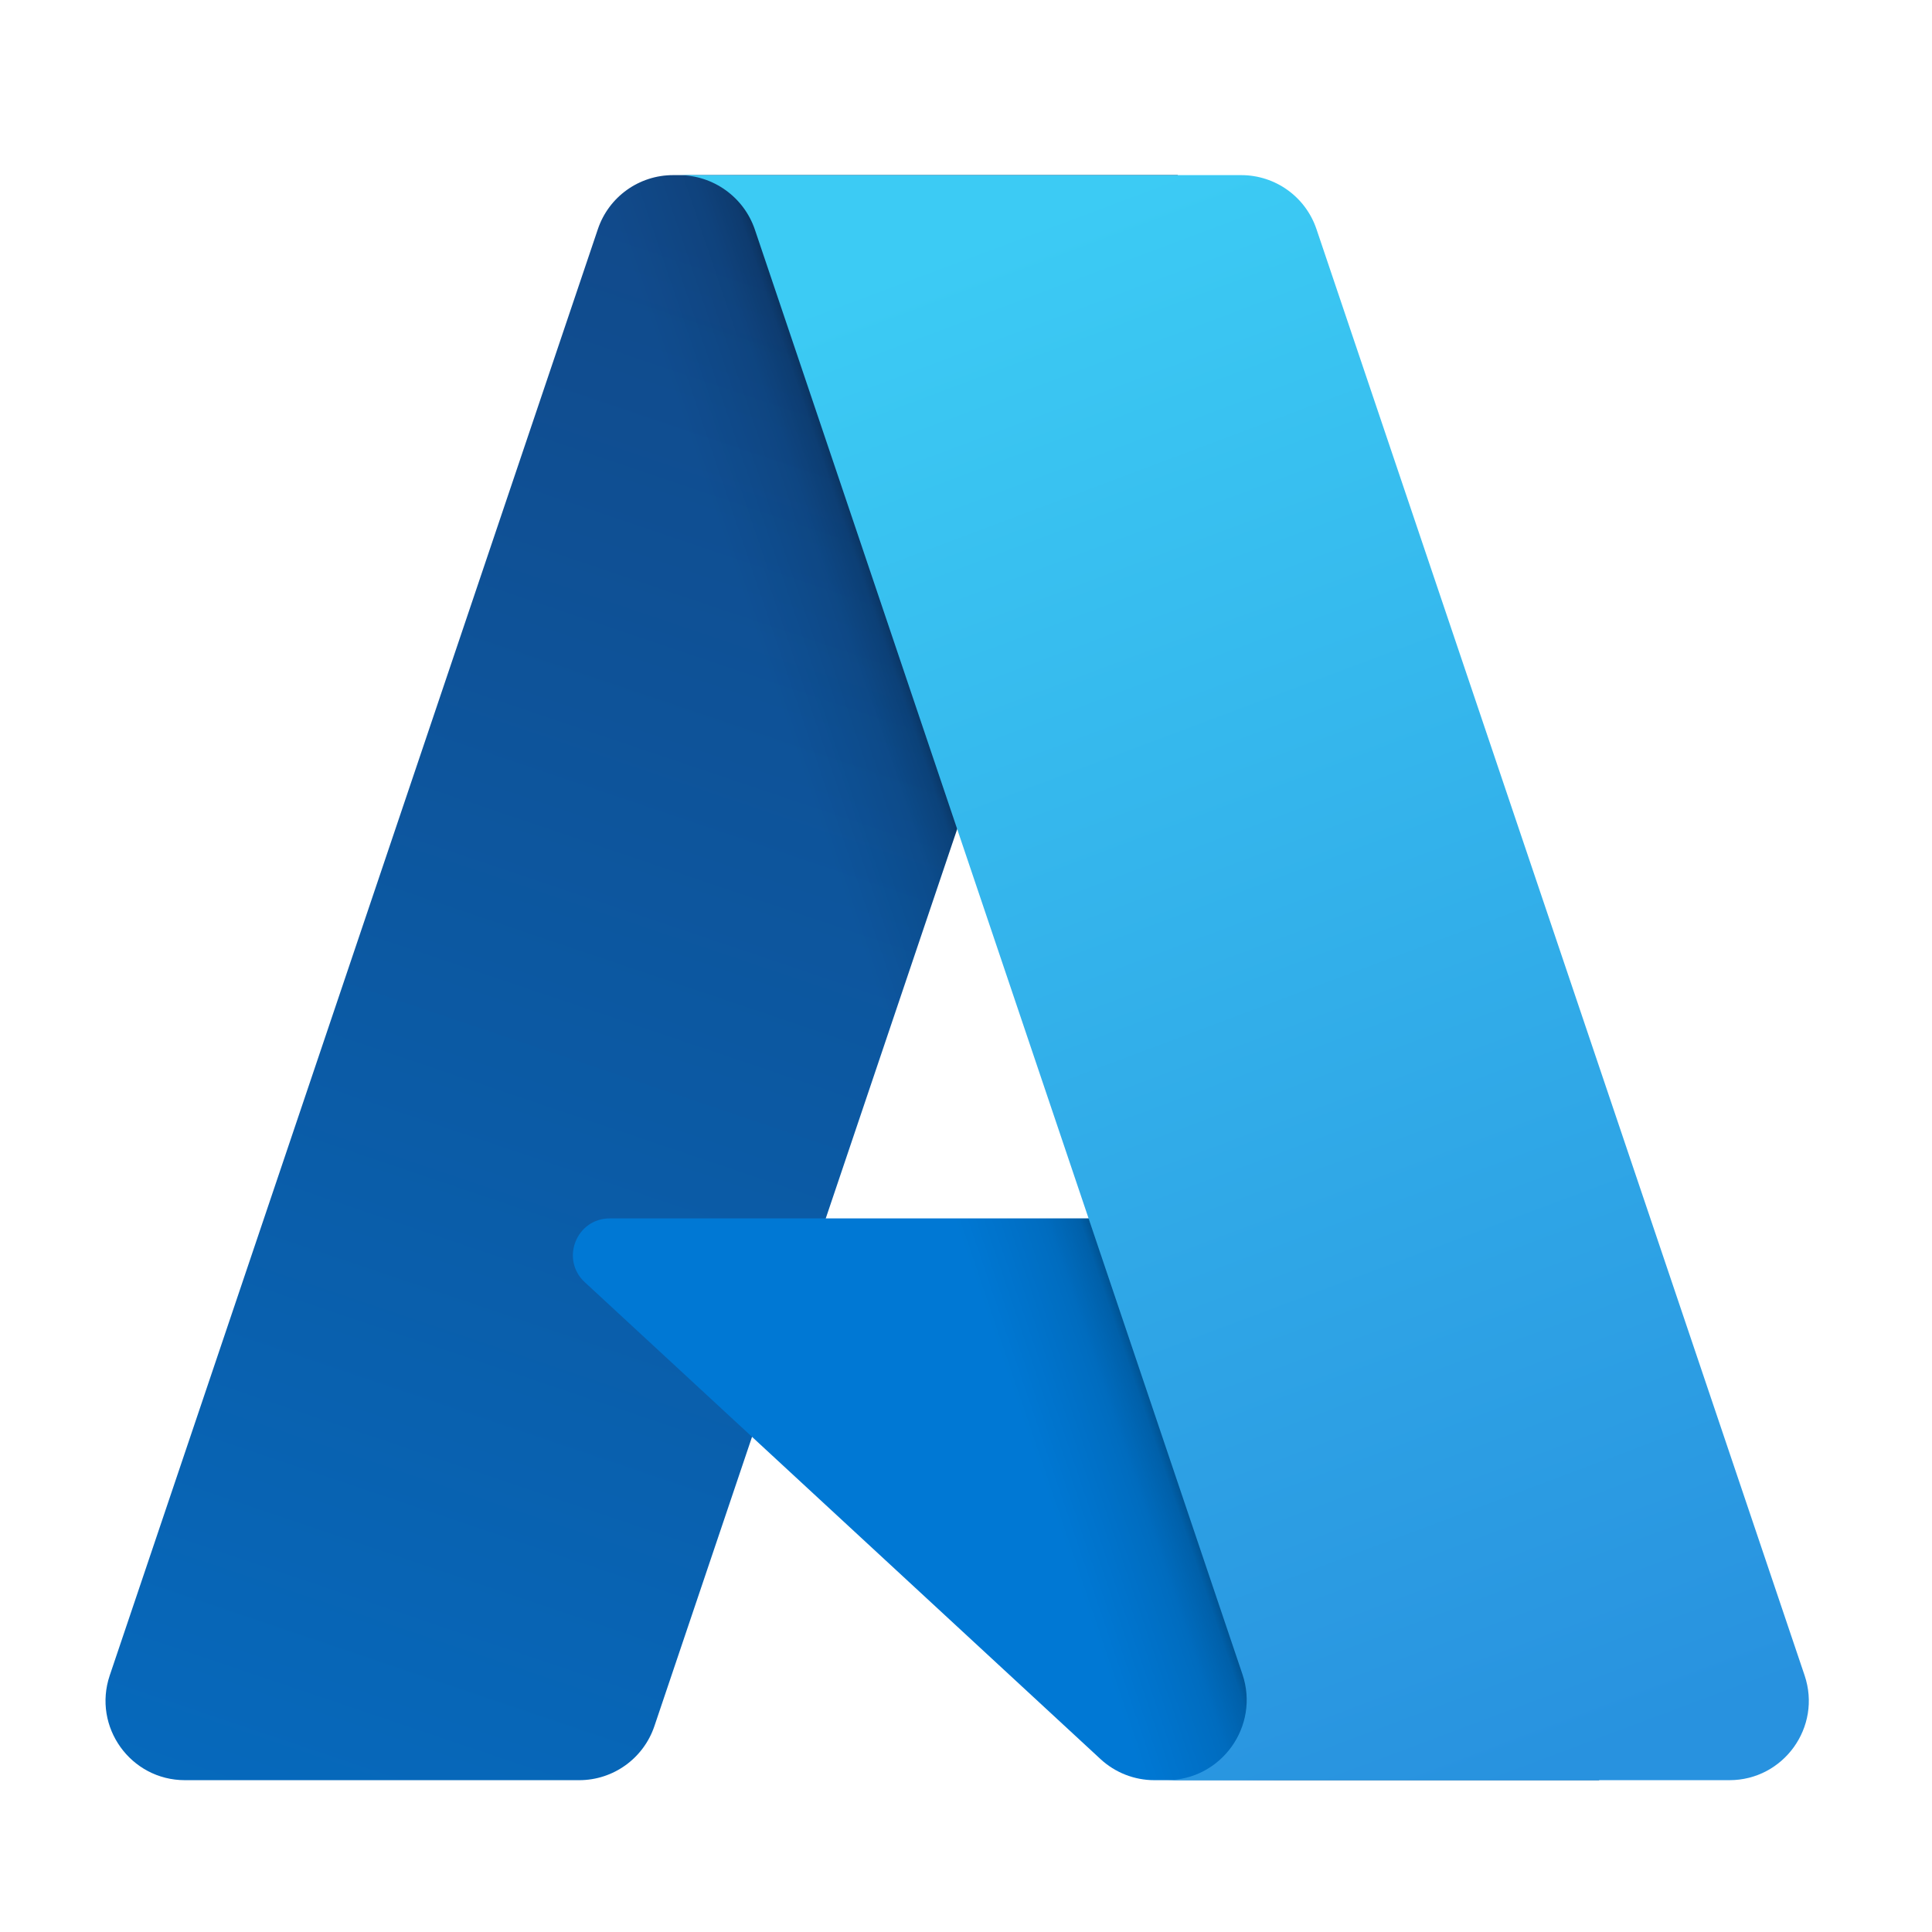
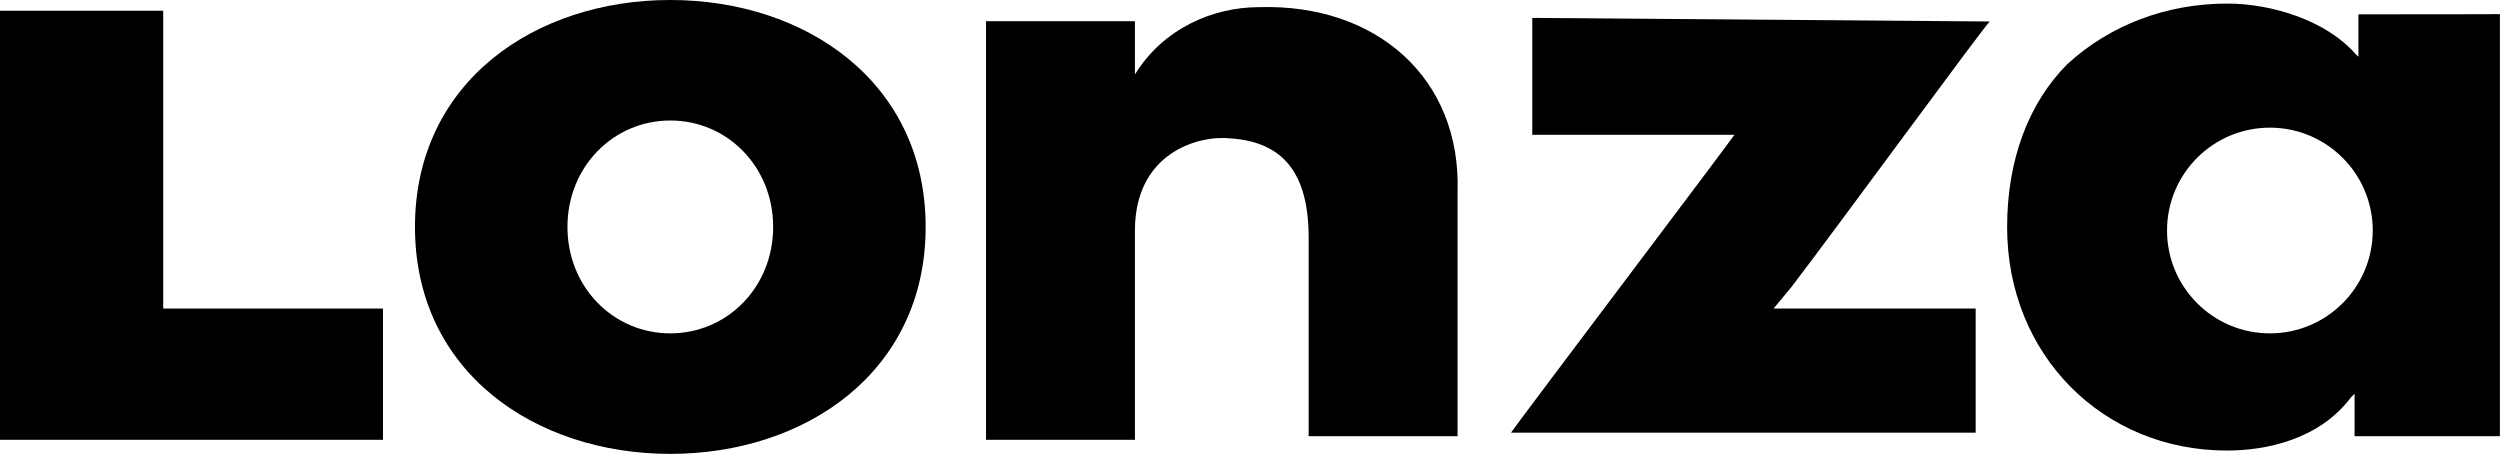
- <svg xmlns="http://www.w3.org/2000/svg" width="100%" height="100%" viewBox="0 0 65 65" fill="none">
-   <path d="M20.115 7.708C20.481 6.622 21.499 5.892 22.645 5.892H39.628L22.016 58.075C21.649 59.161 20.632 59.892 19.486 59.892H6.222C4.395 59.892 3.108 58.098 3.692 56.368L20.115 7.708Z" fill="url(#paint0_linear_2532_530598)" />
-   <path d="M47.224 40.992H20.514C19.388 40.992 18.847 42.374 19.674 43.138L37.025 59.182C37.519 59.639 38.166 59.892 38.838 59.892H53.803L47.224 40.992Z" fill="#0078D4" />
-   <path d="M22.645 5.892C21.499 5.892 20.481 6.622 20.115 7.708L3.692 56.368C3.108 58.098 4.395 59.892 6.222 59.892H19.486C20.631 59.892 21.649 59.161 22.016 58.075L25.283 48.394L36.834 59.174C37.328 59.635 37.979 59.892 38.655 59.892H53.803L47.224 40.992H27.781L39.628 5.892H22.645Z" fill="url(#paint1_linear_2532_530598)" />
-   <path d="M44.291 7.708C43.925 6.622 42.907 5.892 41.761 5.892H22.753H22.84C23.998 5.892 25.027 6.631 25.398 7.728L41.8 56.328C42.391 58.078 41.089 59.892 39.242 59.892H38.953H58.184C60.01 59.892 61.298 58.098 60.714 56.368L44.291 7.708Z" fill="url(#paint2_linear_2532_530598)" />
-   <defs>
-     <linearGradient id="paint0_linear_2532_530598" x1="22.551" y1="7.761" x2="4.939" y2="59.79" gradientUnits="userSpaceOnUse">
-       <stop stop-color="#114A8B" />
-       <stop offset="1" stop-color="#0669BC" />
-     </linearGradient>
-     <linearGradient id="paint1_linear_2532_530598" x1="36.622" y1="40.997" x2="32.551" y2="42.374" gradientUnits="userSpaceOnUse">
-       <stop stop-opacity="0.3" />
-       <stop offset="0.071" stop-opacity="0.2" />
-       <stop offset="0.321" stop-opacity="0.1" />
-       <stop offset="0.623" stop-opacity="0.05" />
-       <stop offset="1" stop-opacity="0" />
-     </linearGradient>
-     <linearGradient id="paint2_linear_2532_530598" x1="33.716" y1="7.761" x2="53.049" y2="59.267" gradientUnits="userSpaceOnUse">
-       <stop stop-color="#3CCBF4" />
-       <stop offset="1" stop-color="#2892DF" />
-     </linearGradient>
-   </defs>
+ <svg xmlns="http://www.w3.org/2000/svg" version="1.1" id="Layer_1" x="0px" y="0px" style="enable-background:new 0 0 512 512;" xml:space="preserve" viewBox="-0.34 209.42 511.92 92.94">
+   <g id="layer1" transform="translate(-974.2773,-295.6159)">
+     <g id="g45697" transform="matrix(5.239007,0,0,5.239007,-4112.252,-1832.977)">
+       <path id="path38002" d="M977.21,458.33h8.59v5.13h-14.97v-16.77h6.38V458.33" />
+       <path id="path38004" d="M1048.6,447.11L1048.6,447.11l-17.88-0.14v4.57c0,0,7.76,0,7.9,0l0,0c-0.28,0.42-8.46,11.23-8.73,11.64    l0,0h18.16v-4.85c0,0-7.76,0-7.9,0l0.69-0.83C1042.64,455.15,1048.32,447.38,1048.6,447.11" />
+       <path id="path38006" d="M997.03,446.27c-5.27,0-9.98,3.19-9.98,8.87c0,5.68,4.71,8.87,9.98,8.87c5.27,0,9.98-3.19,9.98-8.87    C1007.01,449.46,1002.3,446.27,997.03,446.27z M997.03,459.3c-2.22,0-4.02-1.8-4.02-4.16c0-2.36,1.8-4.16,4.02-4.16    c2.22,0,4.02,1.8,4.02,4.16C1001.05,457.5,999.25,459.3,997.03,459.3" />
+       <path id="path38008" d="M1020.04,446.55c-1.8,0-3.74,0.83-4.85,2.63c0-0.14,0-2.08,0-2.08h-5.82v16.36h5.82v-8.18    c0-3.05,2.5-3.74,3.74-3.6c2.08,0.14,3.05,1.39,3.05,3.88v7.76h5.82v-9.56C1027.94,449.32,1024.62,446.41,1020.04,446.55" />
+       <path id="path38010" d="M1063.01,446.83c0,0.14,0,1.66,0,1.66l-0.14-0.14c-1.11-1.25-3.19-1.94-4.99-1.94    c-2.36,0-4.57,0.83-6.24,2.36c-1.52,1.52-2.36,3.74-2.36,6.38c0,4.99,3.74,8.73,8.59,8.73c1.52,0,3.6-0.42,4.85-2.08l0.14-0.14    v1.66c0.14,0,5.68,0,5.68,0c0-0.14,0-16.5,0-16.5C1068.7,446.83,1063.15,446.83,1063.01,446.83z M1059.55,459.3    c-2.22,0-4.02-1.8-4.02-4.02s1.8-4.02,4.02-4.02c2.22,0,4.02,1.8,4.02,4.02S1061.77,459.3,1059.55,459.3" />
+     </g>
+   </g>
</svg>
